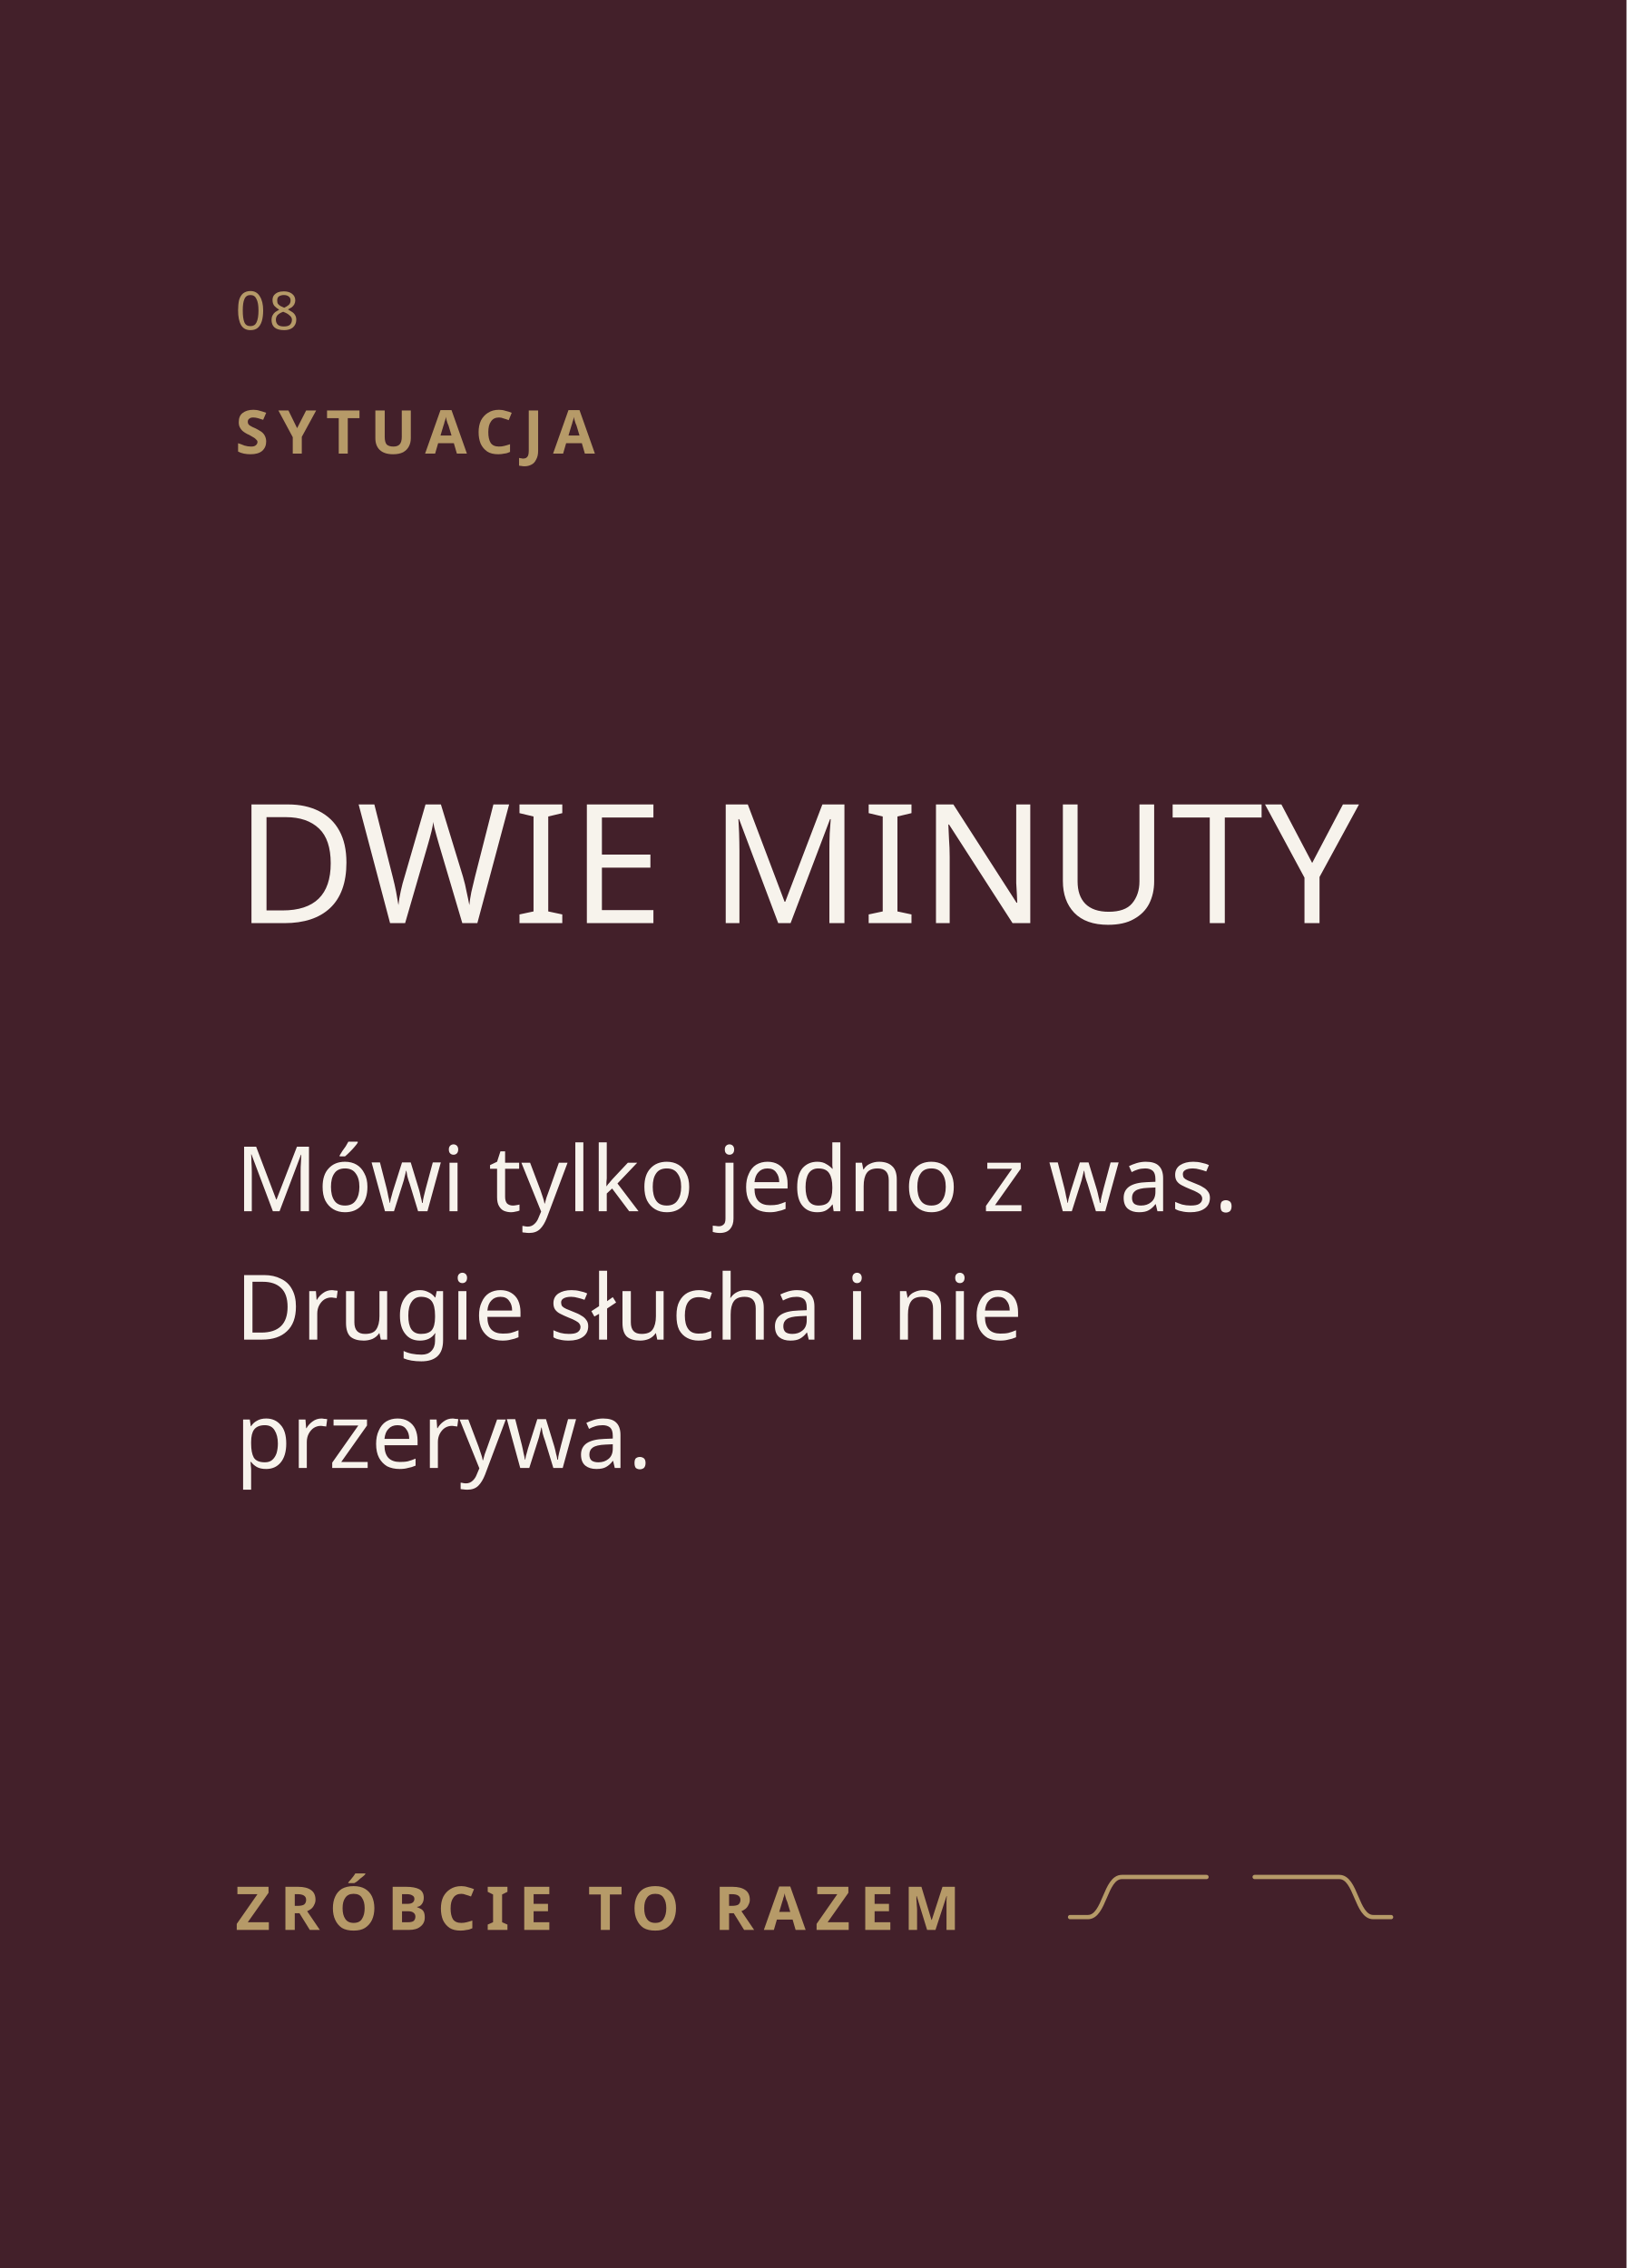
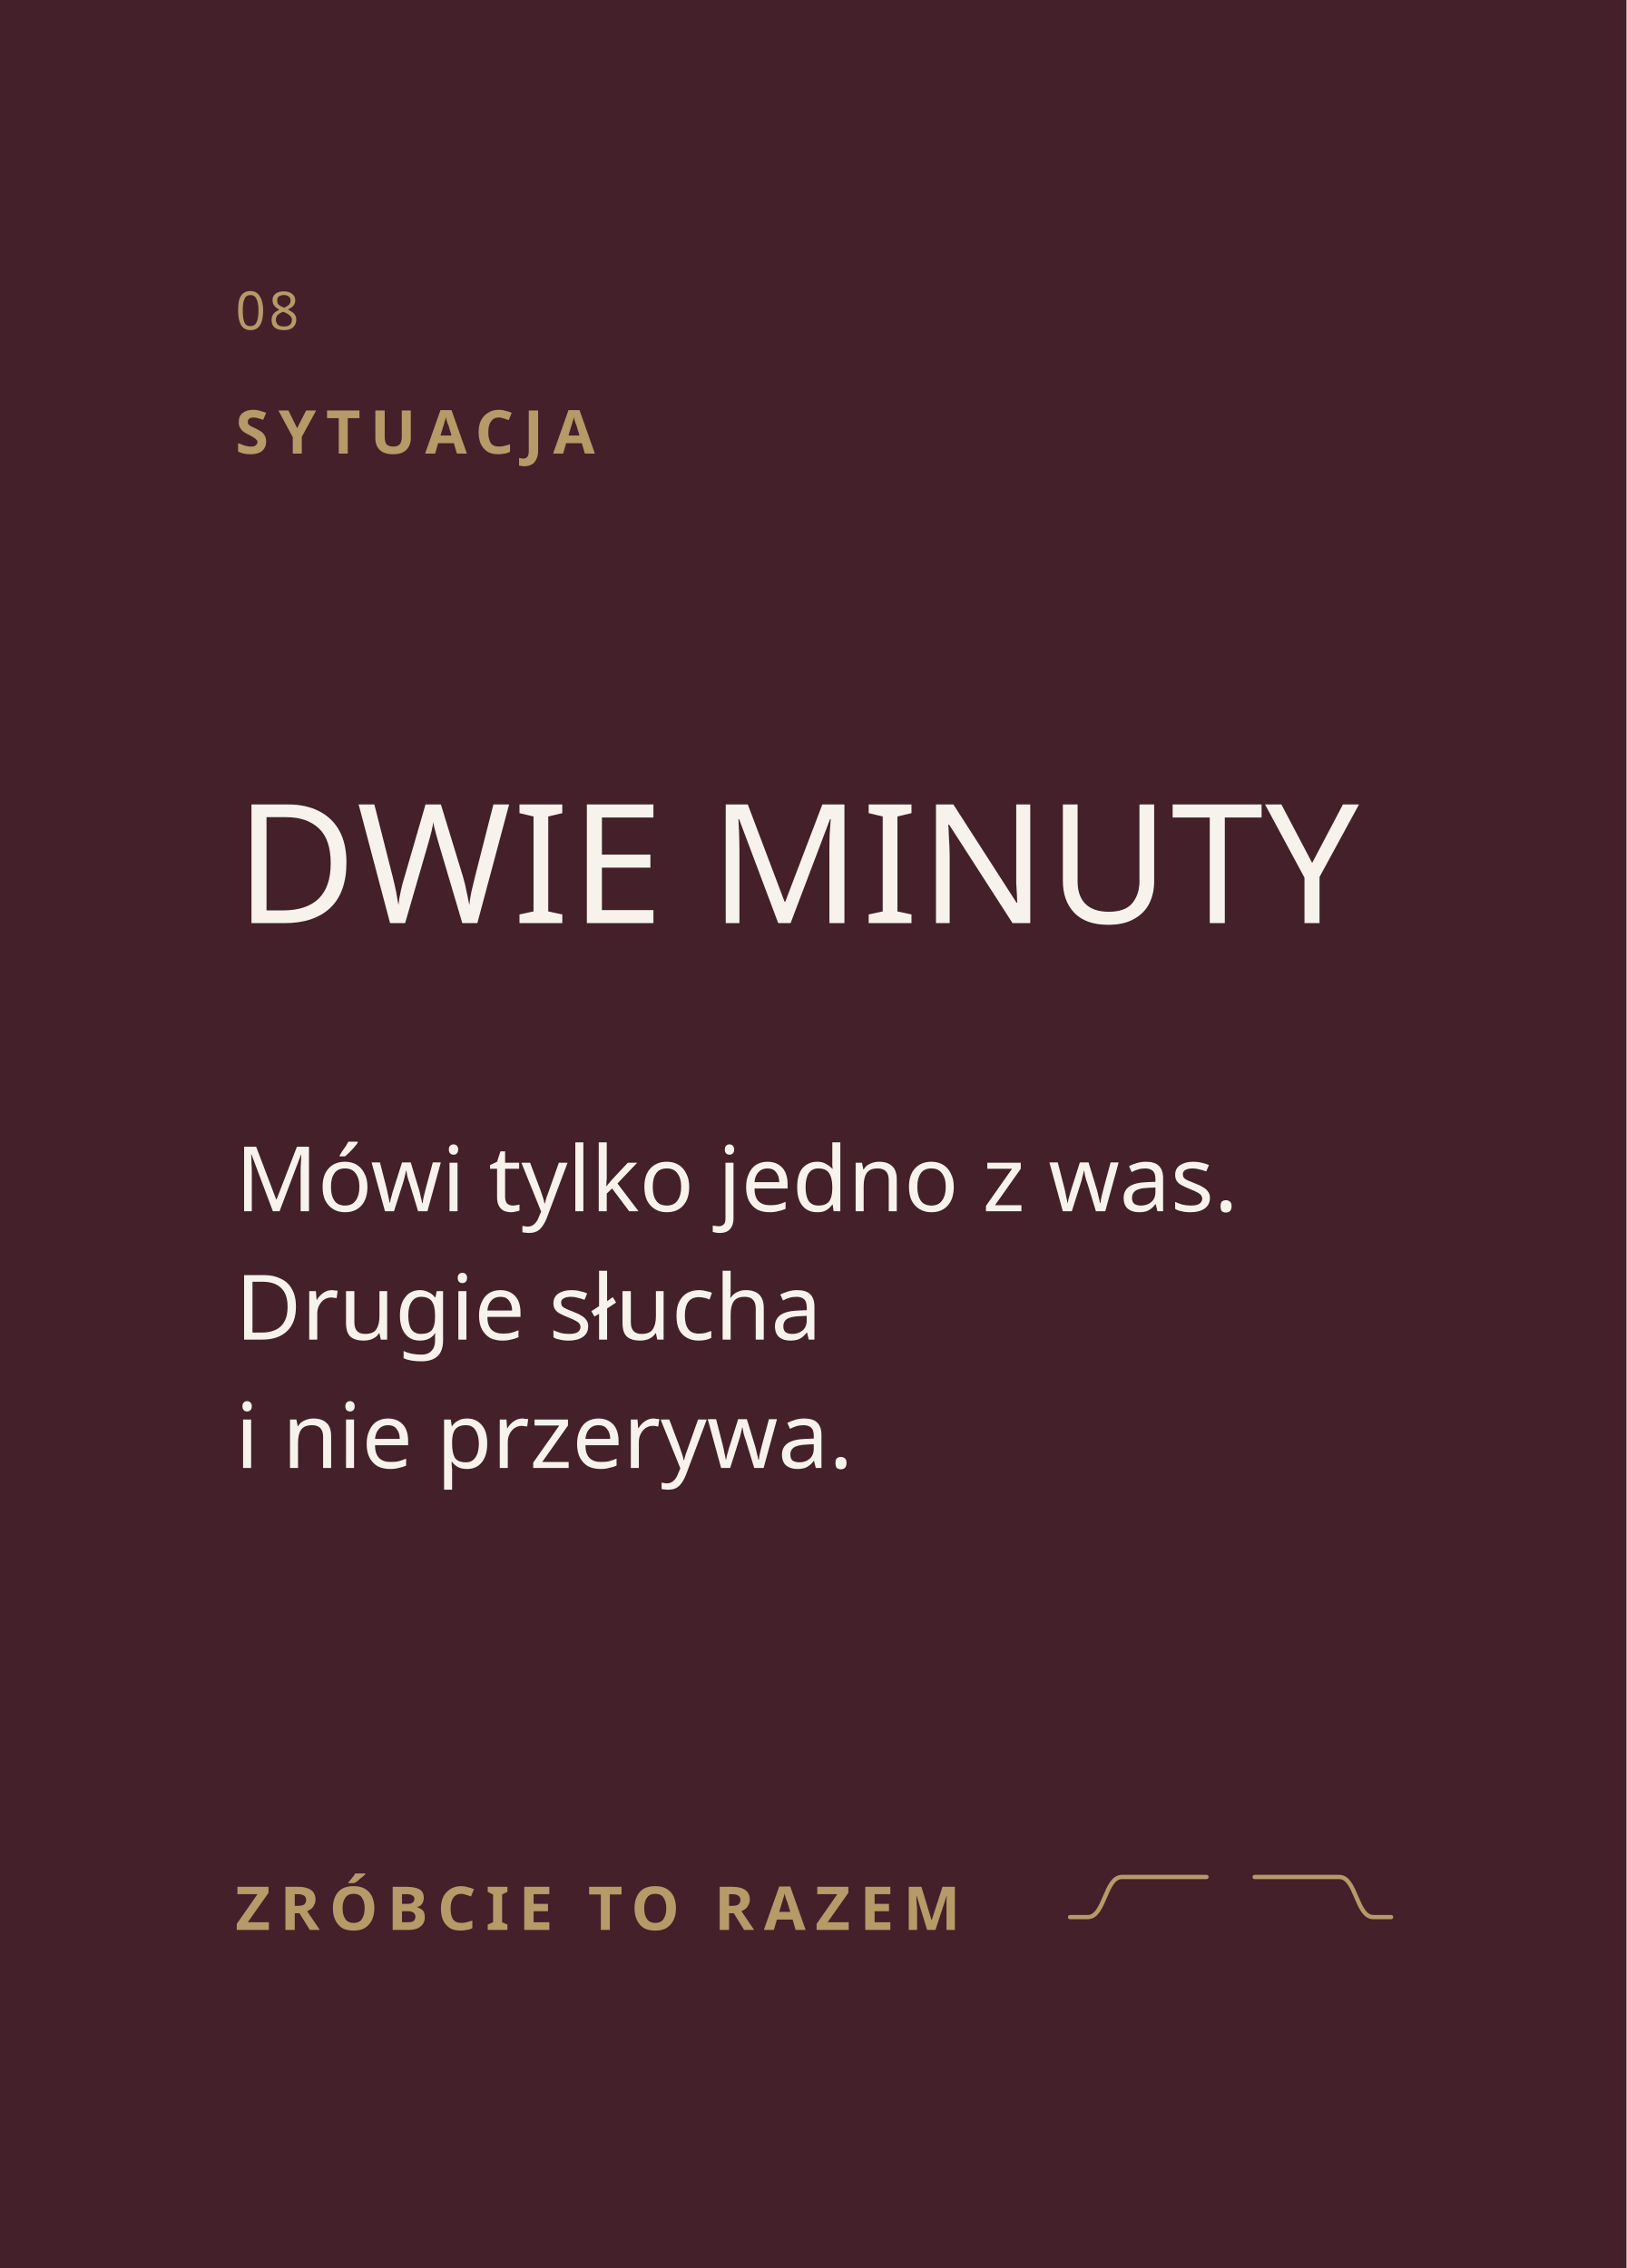
<svg xmlns="http://www.w3.org/2000/svg" version="1.1" width="76mm" height="106mm" viewBox="0 0 76 106">
  <rect id="background" x="0" y="0" width="76" height="106" fill="#43202A" />
  <text id="header-number" x="11" y="15.4" font-family="Instrument Sans" font-size="2.469" font-weight="400" letter-spacing="0.148" fill="#B69A68">08</text>
  <text id="header-label" x="11" y="21.2" font-family="Instrument Sans" font-size="2.822" font-weight="700" letter-spacing="0.452" fill="#B69A68">SYTUACJA</text>
  <text id="situation-title-1" x="11" y="43.143" font-family="Instrument Serif" font-size="7.761" font-weight="400" letter-spacing="0.078" fill="#F7F3EC">DWIE MINUTY</text>
  <text id="situation-instruction-1" x="11" y="56.613" font-family="Instrument Sans" font-size="4.233" font-weight="400" fill="#F7F3EC">Mówi tylko jedno z was.</text>
-   <text id="situation-instruction-2" x="11" y="62.61" font-family="Instrument Sans" font-size="4.233" font-weight="400" fill="#F7F3EC">Drugie słucha i nie</text>
-   <text id="situation-instruction-3" x="11" y="68.607" font-family="Instrument Sans" font-size="4.233" font-weight="400" fill="#F7F3EC">przerywa.</text>
+   <text id="situation-instruction-2" x="11" y="62.61" font-family="Instrument Sans" font-size="4.233" font-weight="400" fill="#F7F3EC">Drugie słucha</text>
+   <text id="situation-instruction-3" x="11" y="68.607" font-family="Instrument Sans" font-size="4.233" font-weight="400" fill="#F7F3EC">i nie przerywa.</text>
  <text id="footer-label" x="11" y="90.2" font-family="Instrument Sans" font-size="2.822" font-weight="700" letter-spacing="0.452" fill="#B69A68">ZRÓBCIE TO RAZEM</text>
  <path id="bridge-mark-left" d="M 50 89.6 L 50.829 89.6 C 51.626 89.6 51.626 87.725 52.423 87.725 L 56.375 87.725" fill="none" stroke="#B69A68" stroke-width="0.2" stroke-linecap="round" />
  <path id="bridge-mark-right" d="M 65 89.6 L 64.171 89.6 C 63.374 89.6 63.374 87.725 62.578 87.725 L 58.625 87.725" fill="none" stroke="#B69A68" stroke-width="0.2" stroke-linecap="round" />
</svg>
